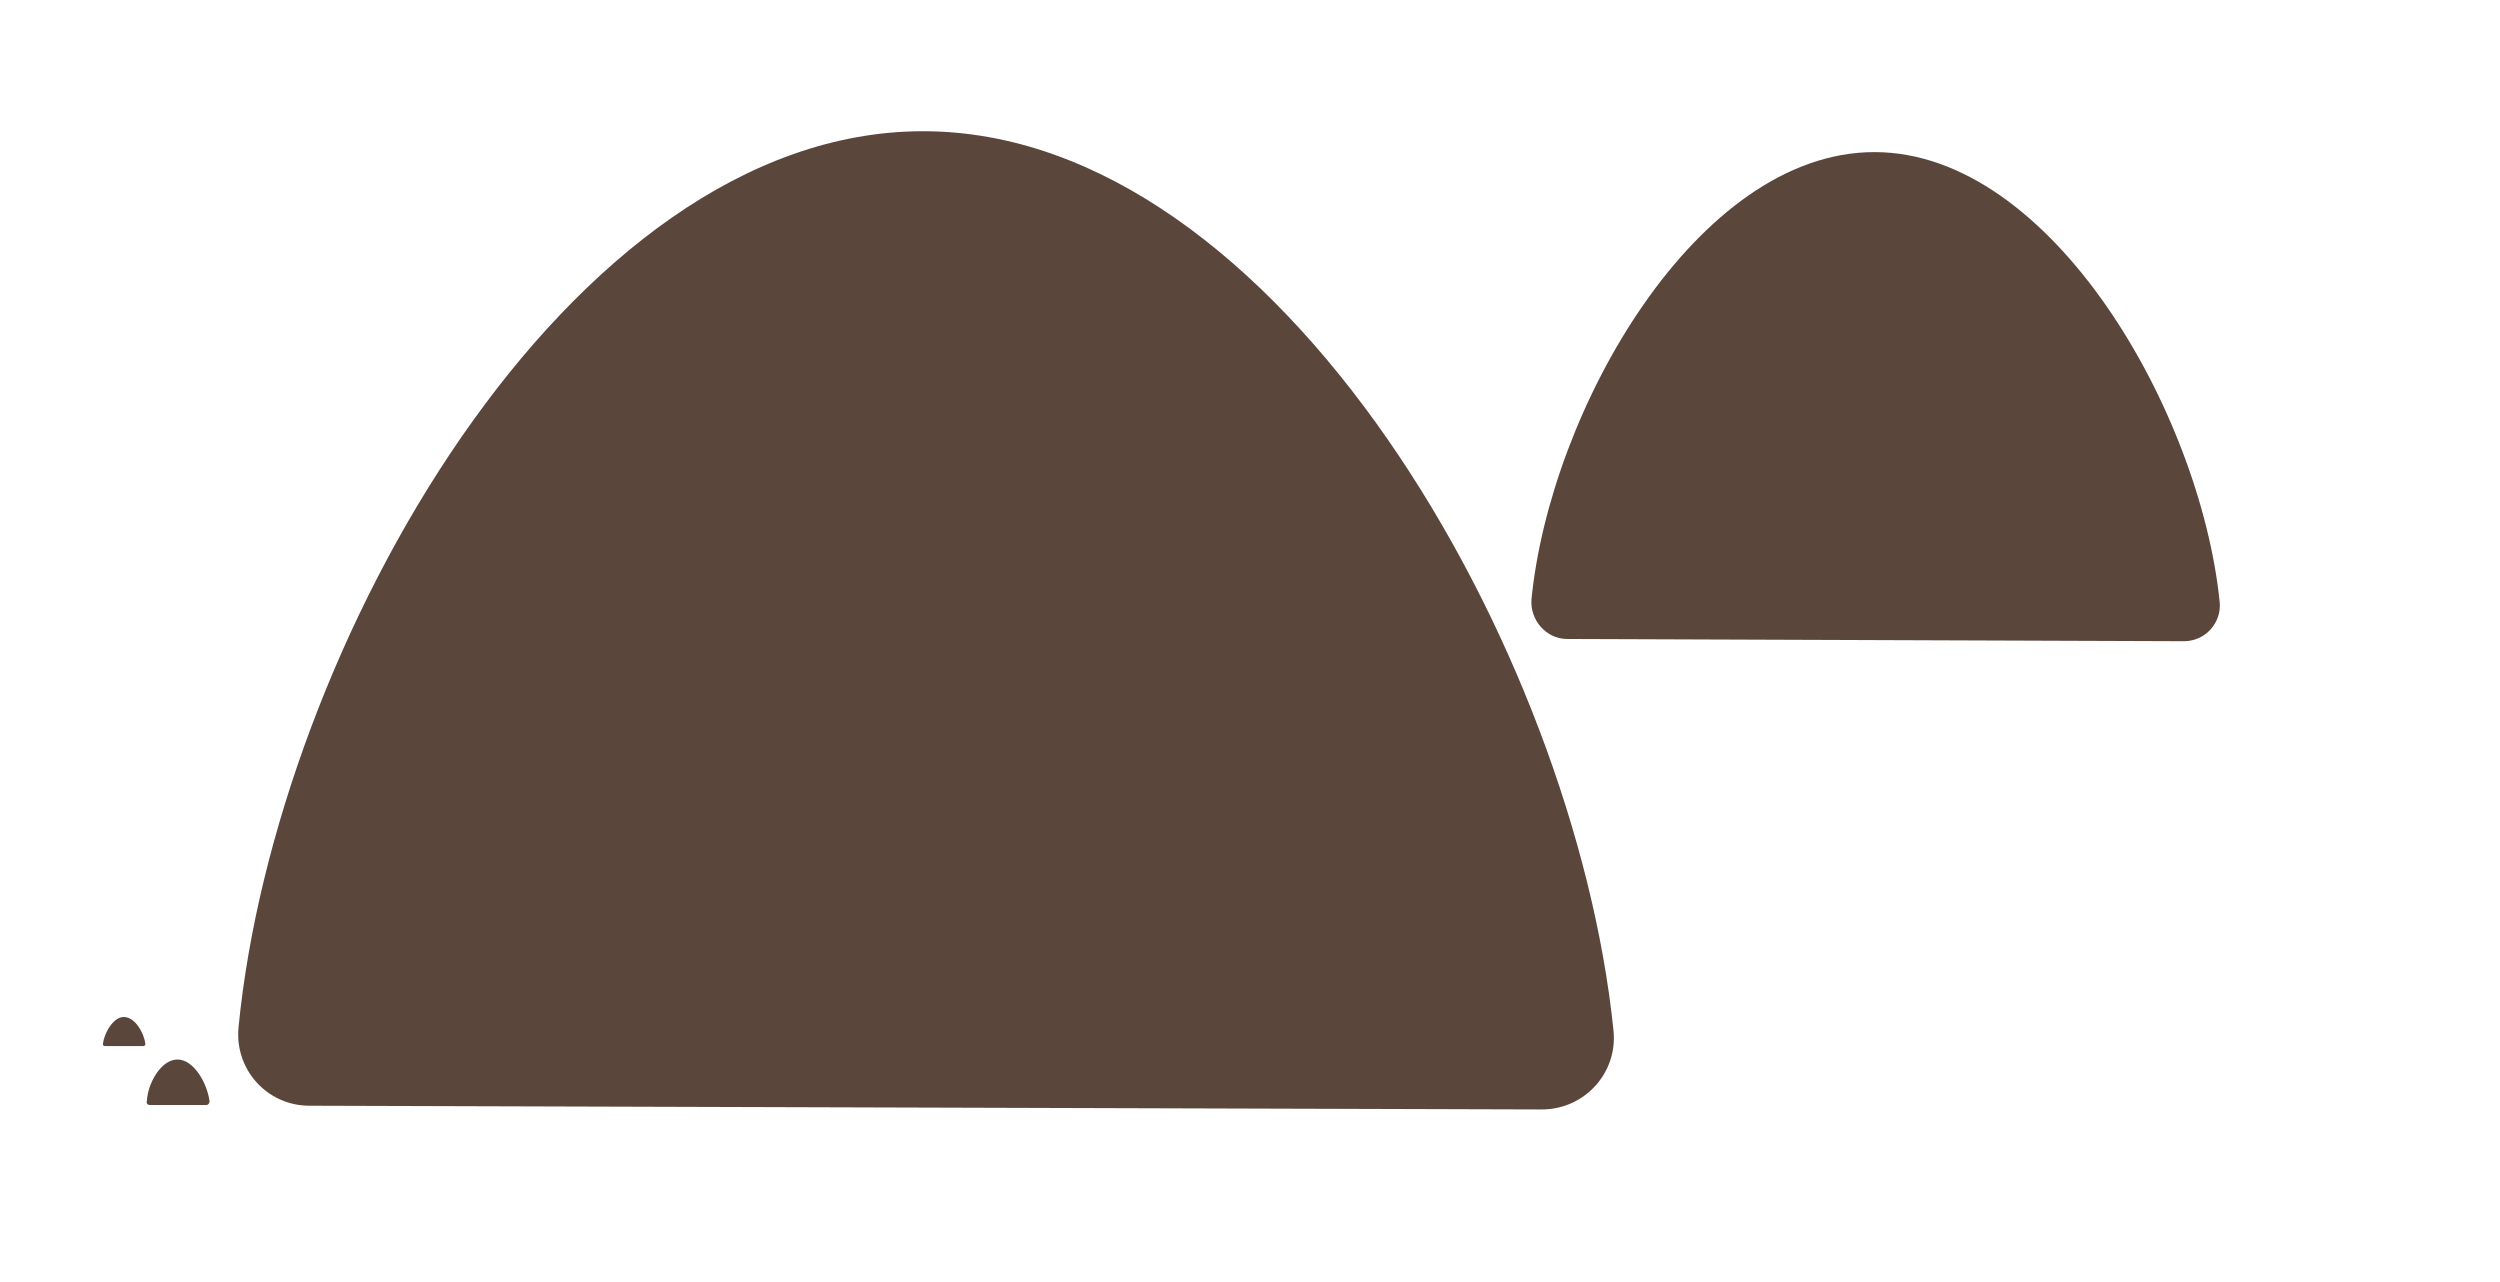
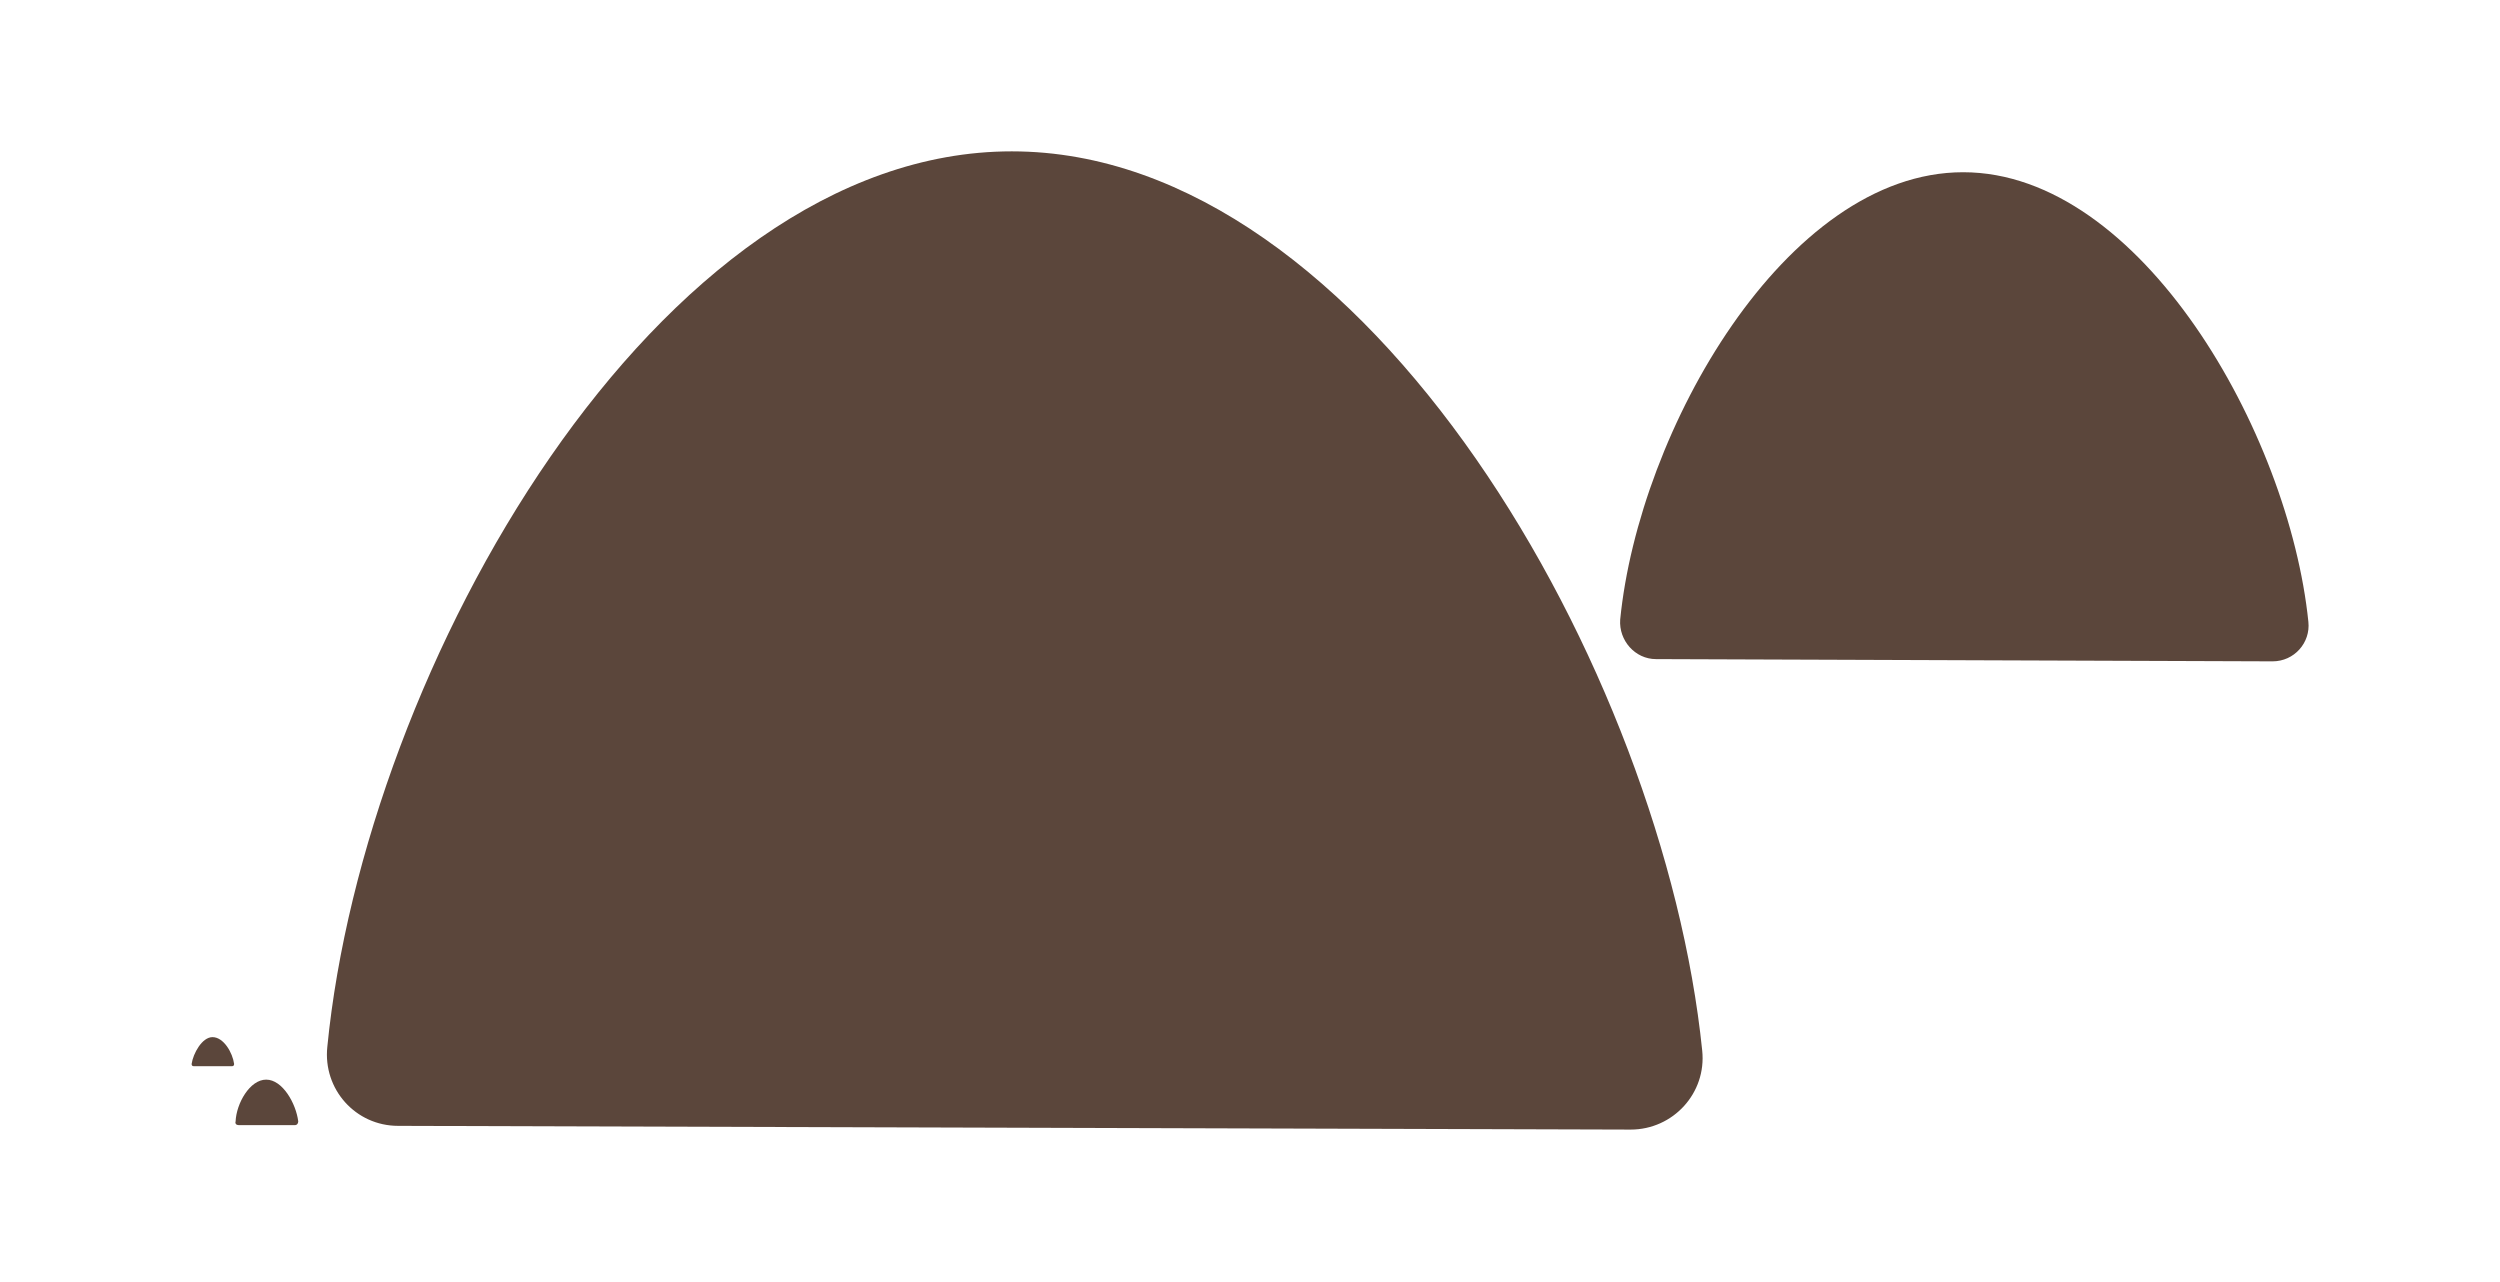
- <svg xmlns="http://www.w3.org/2000/svg" version="1.1" id="Layer_1" x="0px" y="0px" viewBox="-288 283.2 335.3 171.9" style="enable-background:new -288 283.2 335.3 171.9;" xml:space="preserve">
+ <svg xmlns="http://www.w3.org/2000/svg" version="1.1" id="Layer_1" x="0px" y="0px" viewBox="-343 299.1 335.3 171.9" style="enable-background:new -343 299.1 335.3 171.9;" xml:space="preserve">
  <style type="text/css">
	.st0{fill:#5B463B;}
</style>
  <g id="Layer_2">
</g>
-   <path class="st0" d="M-885.6,235.4c60.6,0,110.4,48.9,110.4,109.5s0,110.2,0,110.2h-220.1c0,0,0-64.8,0-110  C-995.3,284.5-946.2,235.4-885.6,235.4z" />
-   <path class="st0" d="M-1063.6,283.2c47.4,0,86.4,38.3,86.4,85.7c0,47.4,0,86.3,0,86.3h-172.2c0,0,0-50.7,0-86.1  C-1149.4,321.6-1111,283.2-1063.6,283.2z" />
-   <path class="st0" d="M-1156.7,445.9c2.5,0,4.6,2,4.6,4.6c0,2.6,0,4.6,0,4.6h-9.2c0,0,0-2.7,0-4.6  C-1161.3,448-1159.2,445.9-1156.7,445.9z" />
-   <path class="st0" d="M-1165.1,450.2c1.3,0,2.5,1.1,2.5,2.4s0,2.5,0,2.5h-4.9c0,0,0-1.4,0-2.5  C-1167.6,451.3-1166.5,450.2-1165.1,450.2z" />
-   <path class="st0" d="M-164.2,300.8c47.7,0,87.4,69.7,92.6,120.6c0.6,5.7-3.9,10.6-9.6,10.6l-165.3-0.5c-5.7,0-10.1-4.9-9.5-10.6  C-251,370-211.8,300.8-164.2,300.8z" />
-   <path class="st0" d="M-36.6,303.6c23.8,0,43.7,34.9,46.3,60.3c0.3,2.8-1.9,5.3-4.8,5.3l-82.7-0.3c-2.8,0-5-2.5-4.8-5.3  C-80.1,338.2-60.4,303.6-36.6,303.6z" />
-   <path class="st0" d="M-264.2,425.3c2.2,0,4,3.2,4.3,5.6c0,0.3-0.2,0.5-0.4,0.5l-7.6,0c-0.3,0-0.5-0.2-0.4-0.5  C-268.2,428.5-266.4,425.3-264.2,425.3z" />
-   <path class="st0" d="M-271.4,419.6c1.5,0,2.7,2.1,2.9,3.6c0,0.2-0.1,0.3-0.3,0.3l-5.1,0c-0.2,0-0.3-0.1-0.3-0.3  C-274,421.7-272.8,419.6-271.4,419.6z" />
+   <path class="st0" d="M-1228.6,534.5c60.6,0,110.4,48.9,110.4,109.5s0,110.2,0,110.2h-220.1c0,0,0-64.8,0-110  C-1338.3,583.6-1289.2,534.5-1228.6,534.5z" />
+   <path class="st0" d="M-1406.6,582.3c47.4,0,86.4,38.3,86.4,85.7s0,86.3,0,86.3h-172.2c0,0,0-50.7,0-86.1  C-1492.4,620.7-1454,582.3-1406.6,582.3z" />
+   <path class="st0" d="M-1499.7,745c2.5,0,4.6,2,4.6,4.6c0,2.6,0,4.6,0,4.6h-9.2c0,0,0-2.7,0-4.6C-1504.3,747.1-1502.2,745-1499.7,745  z" />
+   <path class="st0" d="M-1508.1,749.3c1.3,0,2.5,1.1,2.5,2.4s0,2.5,0,2.5h-4.9c0,0,0-1.4,0-2.5  C-1510.6,750.4-1509.5,749.3-1508.1,749.3z" />
+   <path class="st0" d="M-207.3,319.4c47.7,0,87.4,69.7,92.6,120.6c0.6,5.7-3.9,10.6-9.6,10.6l-165.3-0.5c-5.7,0-10.1-4.9-9.5-10.6  C-294.1,388.6-254.9,319.4-207.3,319.4z" />
+   <path class="st0" d="M-79.7,322.2c23.8,0,43.7,34.9,46.3,60.3c0.3,2.8-1.9,5.3-4.8,5.3l-82.7-0.3c-2.8,0-5-2.5-4.8-5.3  C-123.2,356.9-103.5,322.2-79.7,322.2z" />
+   <path class="st0" d="M-307.3,443.9c2.2,0,4,3.2,4.3,5.6c0,0.3-0.2,0.5-0.4,0.5h-7.6c-0.3,0-0.5-0.2-0.4-0.5  C-311.3,447.1-309.5,443.9-307.3,443.9z" />
+   <path class="st0" d="M-314.5,438.2c1.5,0,2.7,2.1,2.9,3.6c0,0.2-0.1,0.3-0.3,0.3h-5.1c-0.2,0-0.3-0.1-0.3-0.3  C-317.1,440.4-315.9,438.2-314.5,438.2z" />
</svg>
